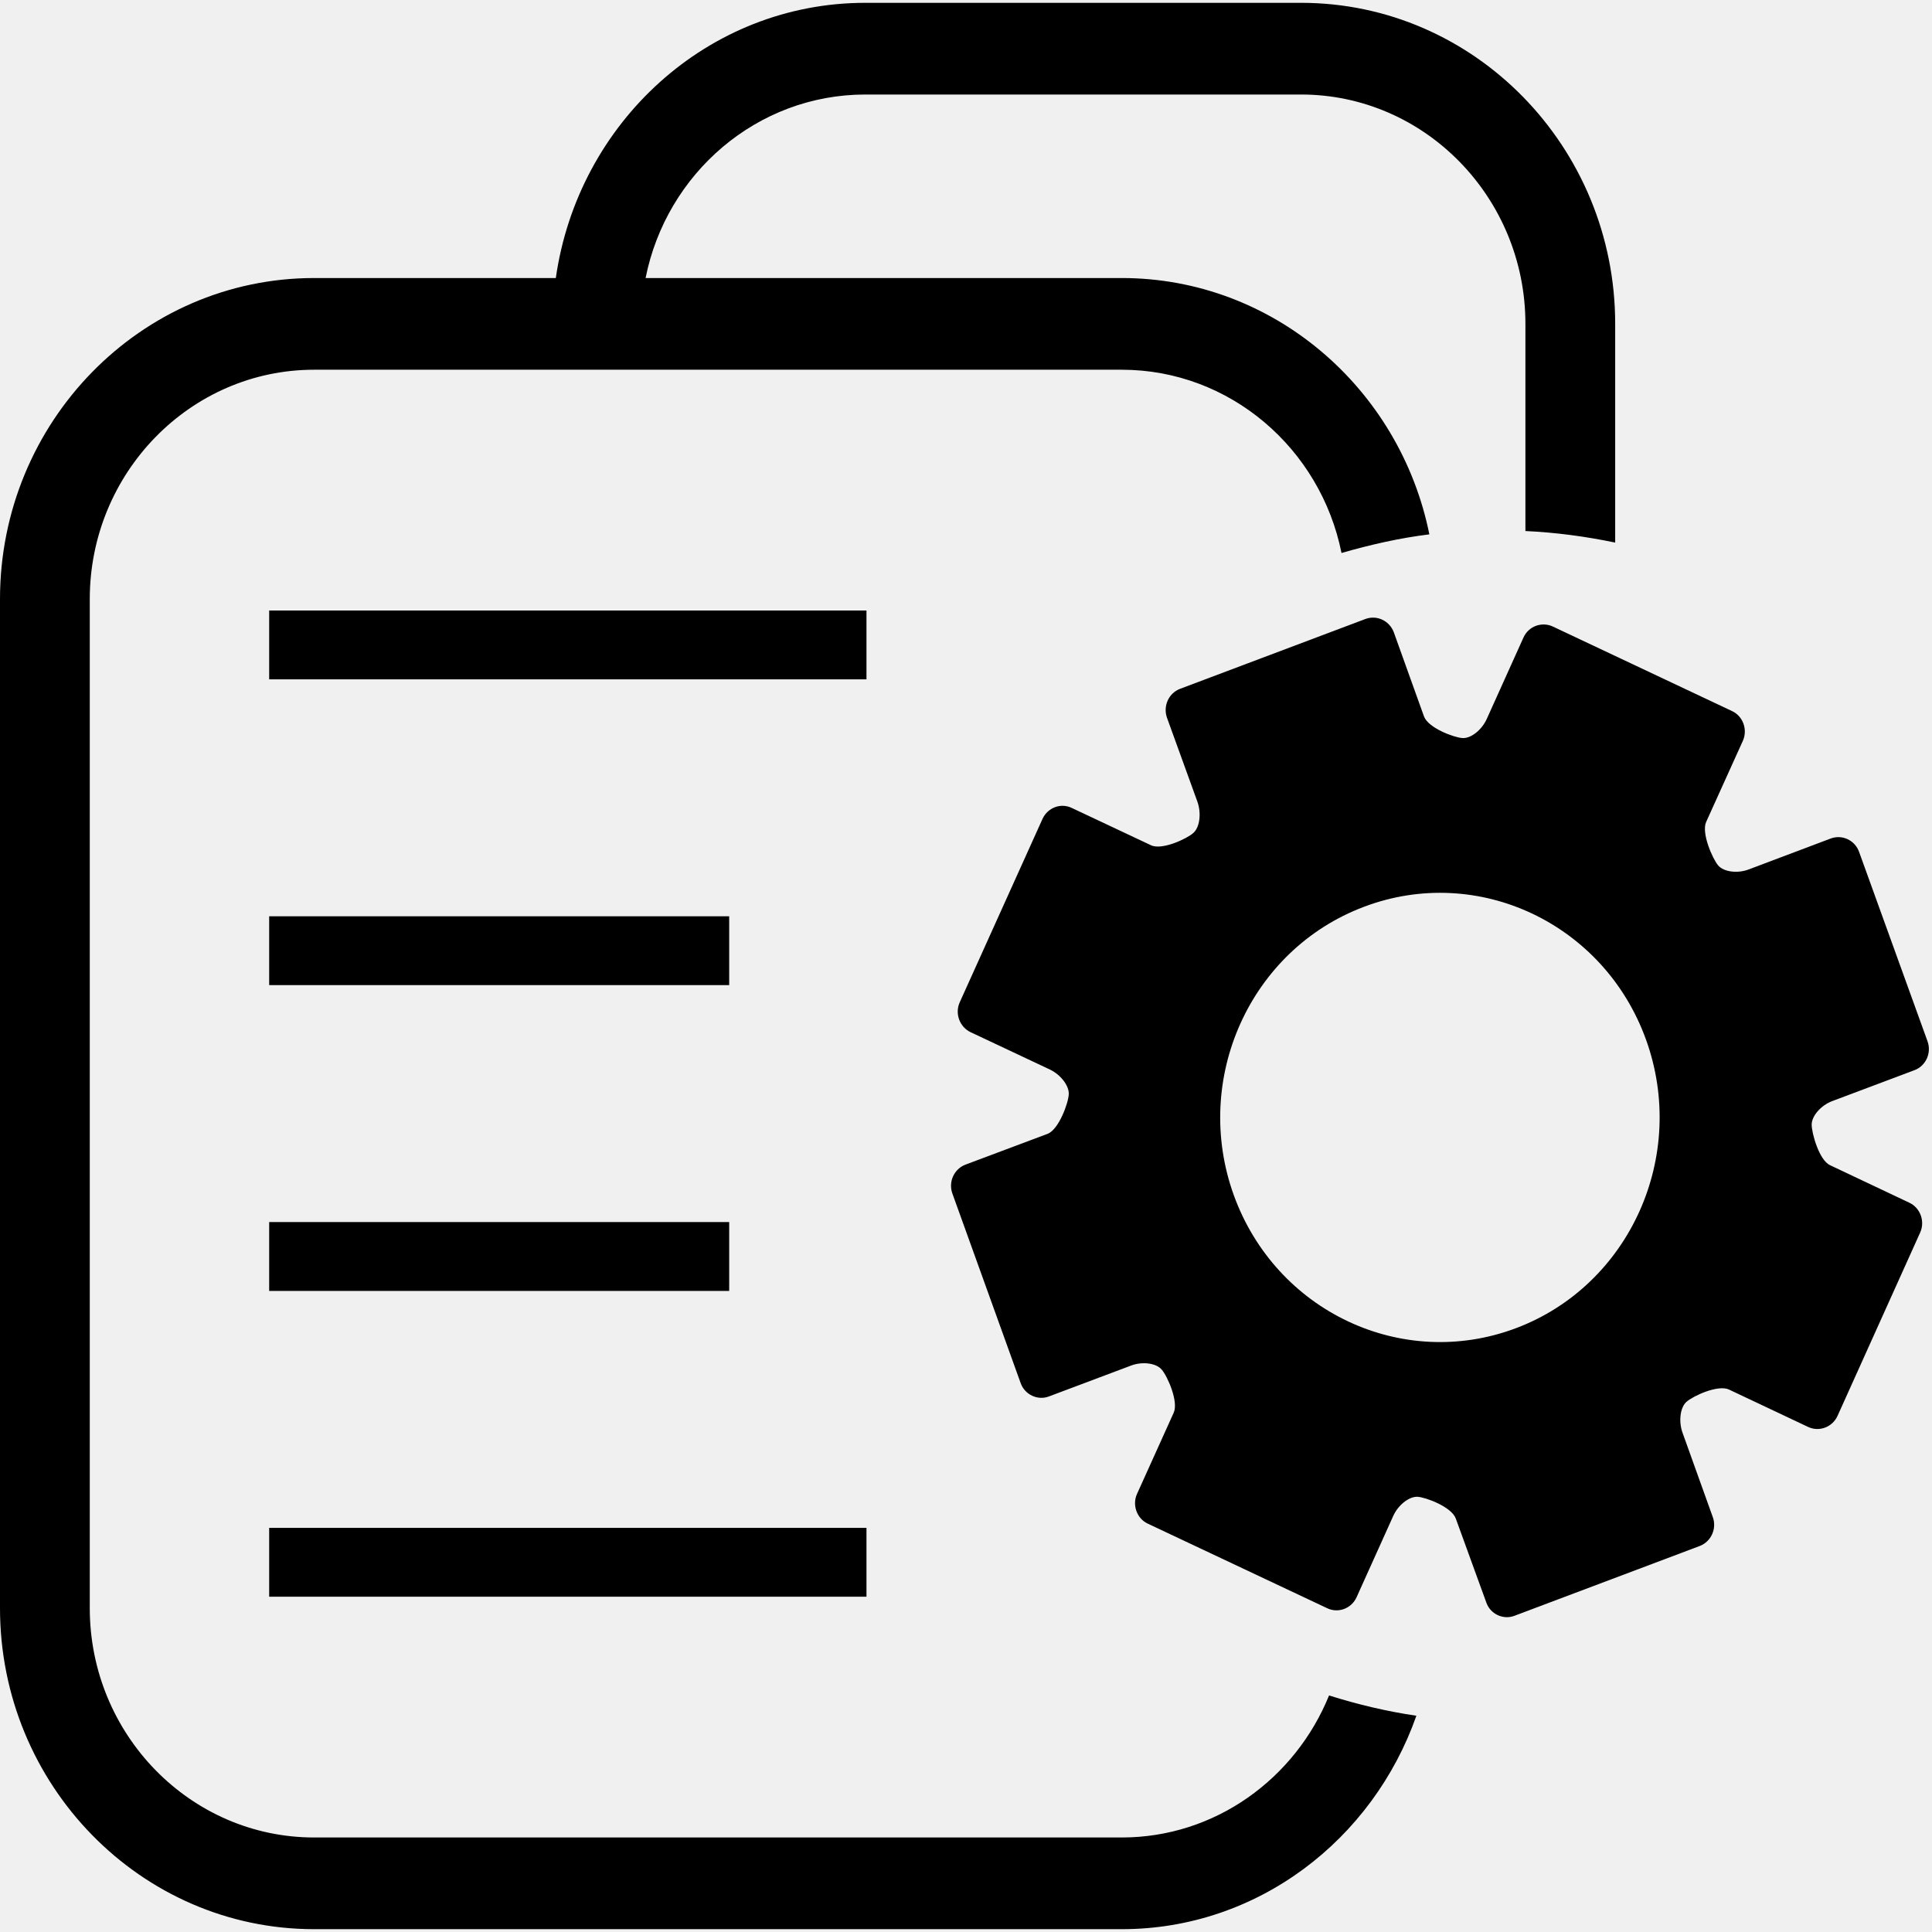
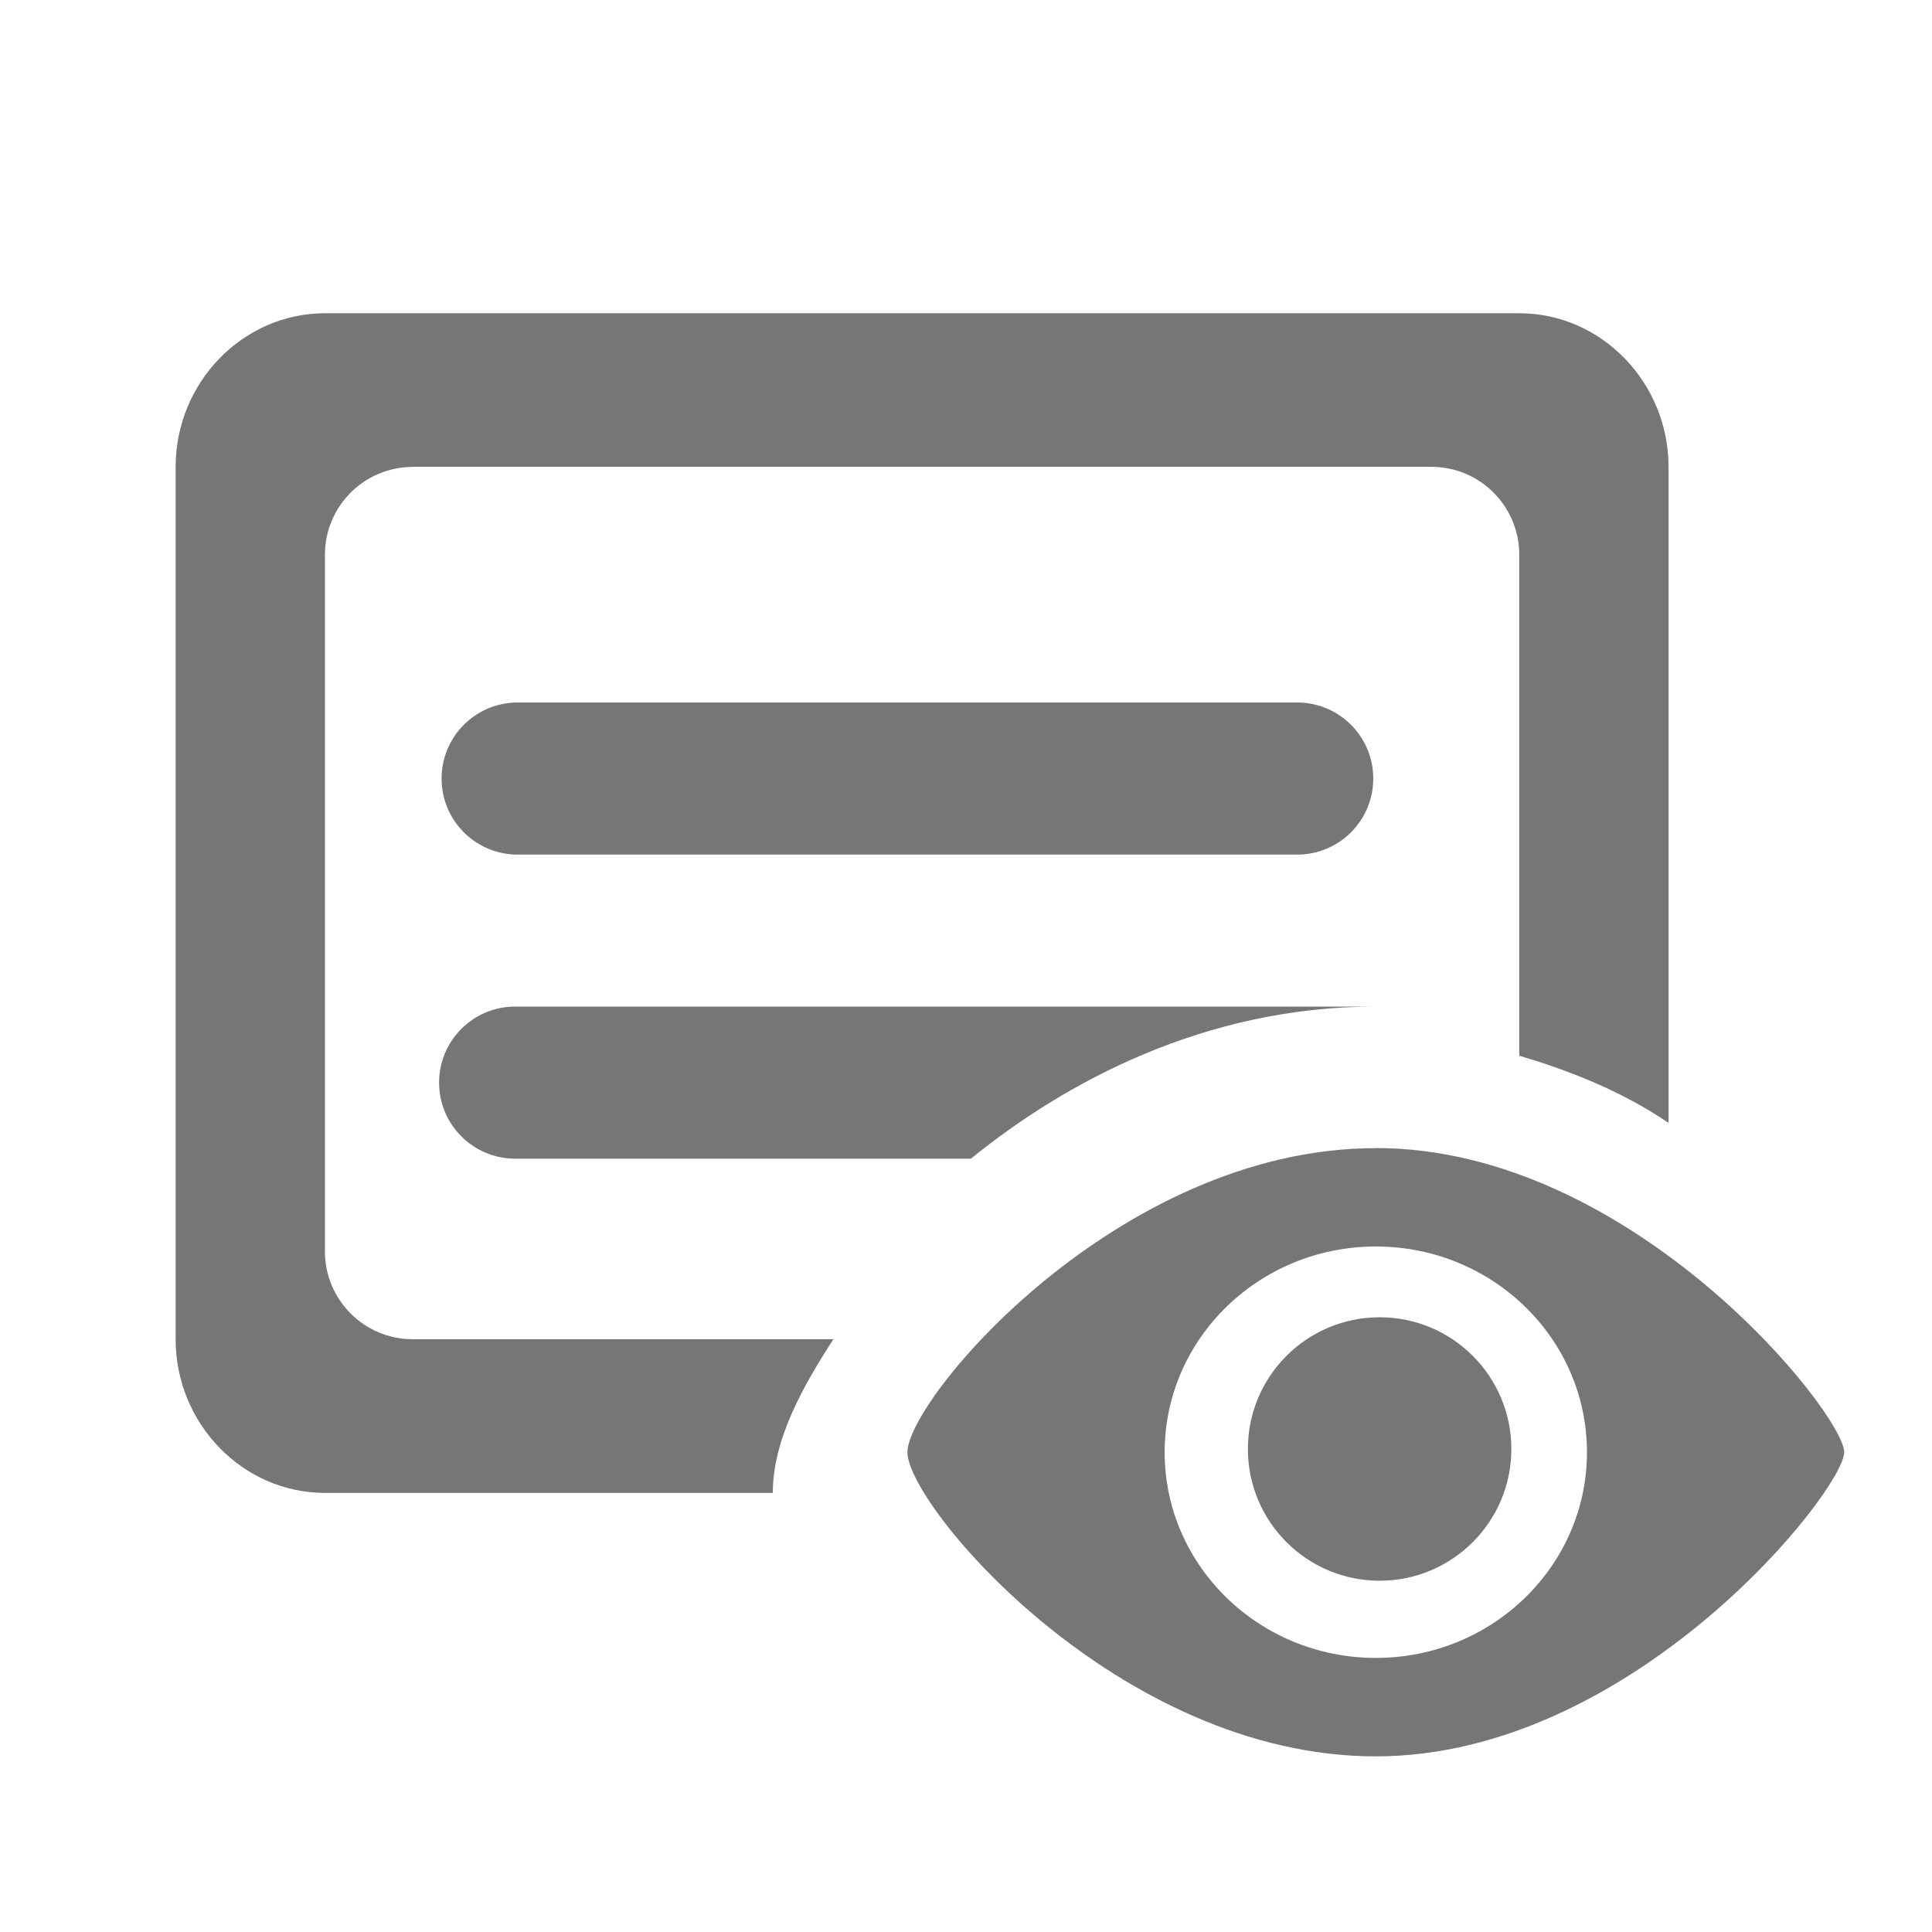
- <svg xmlns="http://www.w3.org/2000/svg" class="icon" viewBox="0 0 1027 1024" width="200" height="200">
-   <path d="M1017.72 567.364l-43.76 16.453c-6.007 2.252-10.922 7.918-10.922 12.492 0 4.438 3.891 18.842 9.762 21.573l42.12 19.933c5.871 2.731 8.466 9.9 5.803 15.838l-43.964 97.553c-2.73 5.94-9.693 8.534-15.496 5.871l-42.189-19.934c-5.87-2.73-19.046 3.414-22.528 6.486-3.413 2.935-4.369 10.445-2.116 16.589l16.043 44.714c2.252 6.144-.888 13.04-6.895 15.36L805 857.43c-6.008 2.253-12.835-.955-14.95-7.168l-16.18-44.51c-2.185-6.212-15.906-11.332-20.344-11.605-4.437-.205-10.308 4.3-12.97 10.308L721.1 847.6c-2.73 5.94-9.694 8.602-15.565 5.803l-95.437-44.988c-5.734-2.663-8.397-9.899-5.666-15.838L623.89 749.5c2.73-5.94-3.345-19.525-6.349-22.938-2.867-3.481-10.24-4.437-16.247-2.184l-43.76 16.452c-5.938 2.253-12.765-.956-14.95-7.032l-36.317-100.83c-2.253-6.212.887-13.038 6.895-15.36l43.69-16.383c6.008-2.322 11.06-16.384 11.264-20.958.342-4.438-4.164-10.445-10.035-13.244l-42.189-19.866c-5.802-2.799-8.397-9.898-5.734-15.838l44.032-97.553c2.73-5.939 9.694-8.601 15.496-5.802l42.19 19.865c5.87 2.731 19.046-3.481 22.39-6.485 3.482-2.935 4.438-10.513 2.253-16.657L620.34 380.04c-2.184-6.213.888-13.04 6.895-15.36l98.577-37.138c6.076-2.252 12.766.888 15.087 7.032l16.043 44.715c2.253 6.212 15.974 11.264 20.412 11.537 4.505.341 10.376-4.301 13.038-10.309l19.456-43.144c2.663-5.94 9.626-8.533 15.497-5.871l95.369 44.988c5.87 2.73 8.396 9.898 5.734 15.838l-19.524 43.144c-2.594 5.94 3.413 19.456 6.348 23.006 2.936 3.482 10.24 4.506 16.316 2.184l43.623-16.452c6.075-2.253 12.834.956 15.018 7.1l36.386 100.693c2.253 6.213-.887 13.107-6.895 15.36zm-142.746-16.247c-22.323-61.782-89.43-93.457-149.914-70.588-60.552 22.801-91.477 91.477-69.222 153.259 22.391 61.85 89.497 93.525 150.05 70.724 60.416-22.801 91.41-91.477 69.086-153.395zm-414.379 296.14H143.087v-36.59h317.508v36.59zm-317.508-524.22h317.508v36.592H143.087v-36.591zm244.531 361.678H143.087v-36.591h244.531v36.59zM143.087 485.58h244.531v36.59H143.087v-36.59zM810.87 170.667c0-67.175-53.52-121.925-119.261-121.925H459.98c-57.548 0-105.744 41.916-116.803 97.553h253.132c80.487 0 147.866 58.642 163.499 136.26-15.701 1.912-31.266 5.462-46.694 9.9-11.128-55.501-59.324-97.417-116.805-97.417H166.98c-65.74 0-119.262 54.75-119.262 121.924v536.371c0 67.175 53.521 121.925 119.262 121.925h429.33c49.63 0 92.228-31.267 110.182-75.503 15.155 4.778 30.583 8.465 46.421 10.786C729.771 976.35 668.603 1024 596.31 1024H166.98C74.89 1024 0 947.405 0 853.333v-536.37c0-94.14 74.889-170.668 166.98-170.668h128.478C307.2 63.83 376.15 0 459.981 0H691.61C783.7 0 858.59 76.527 858.59 170.667v116.258c-15.701-3.277-31.608-5.393-47.719-6.144V170.667z" />
+ <svg xmlns="http://www.w3.org/2000/svg" width="22" height="22">
+   <g fill="none" fill-rule="evenodd">
+     <path fill="#FFF" d="M0 0h22v22H0z" />
+     <g fill="#767676" fill-rule="nonzero">
+       <path d="M4.7 5.316h11.6a1 1 0 011 1v5.706c.596.175 1.19.417 1.7.765v-7.47c0-.962-.765-1.75-1.7-1.75H3.7c-.935 0-1.7.788-1.7 1.75v9.934C2 16.212 2.765 17 3.7 17h5.1c0-.613.35-1.224.69-1.75H4.7a1 1 0 01-1-1V6.317a1 1 0 011-1z" />
+       <path d="M9.375 8h-3.51a.866.866 0 000 1.731h8.936a.866.866 0 000-1.731H9.375zm-3.51 5.194h5.191c1.067-.867 2.657-1.732 4.61-1.732h-9.8a.866.866 0 000 1.732zm9.802-.12c-2.934 0-5.334 2.857-5.334 3.464 0 .604 2.4 3.462 5.334 3.462C18.6 20 21 16.97 21 16.536c0-.433-2.4-3.463-5.333-3.463zm0 5.805c-1.328 0-2.405-1.049-2.405-2.342 0-1.294 1.077-2.343 2.405-2.343 1.328 0 2.404 1.049 2.404 2.343 0 1.293-1.076 2.342-2.404 2.342z" />
+       <path d="M15.71 18a1.5 1.5 0 100-3 1.5 1.5 0 000 3z" />
+     </g>
+   </g>
</svg>
